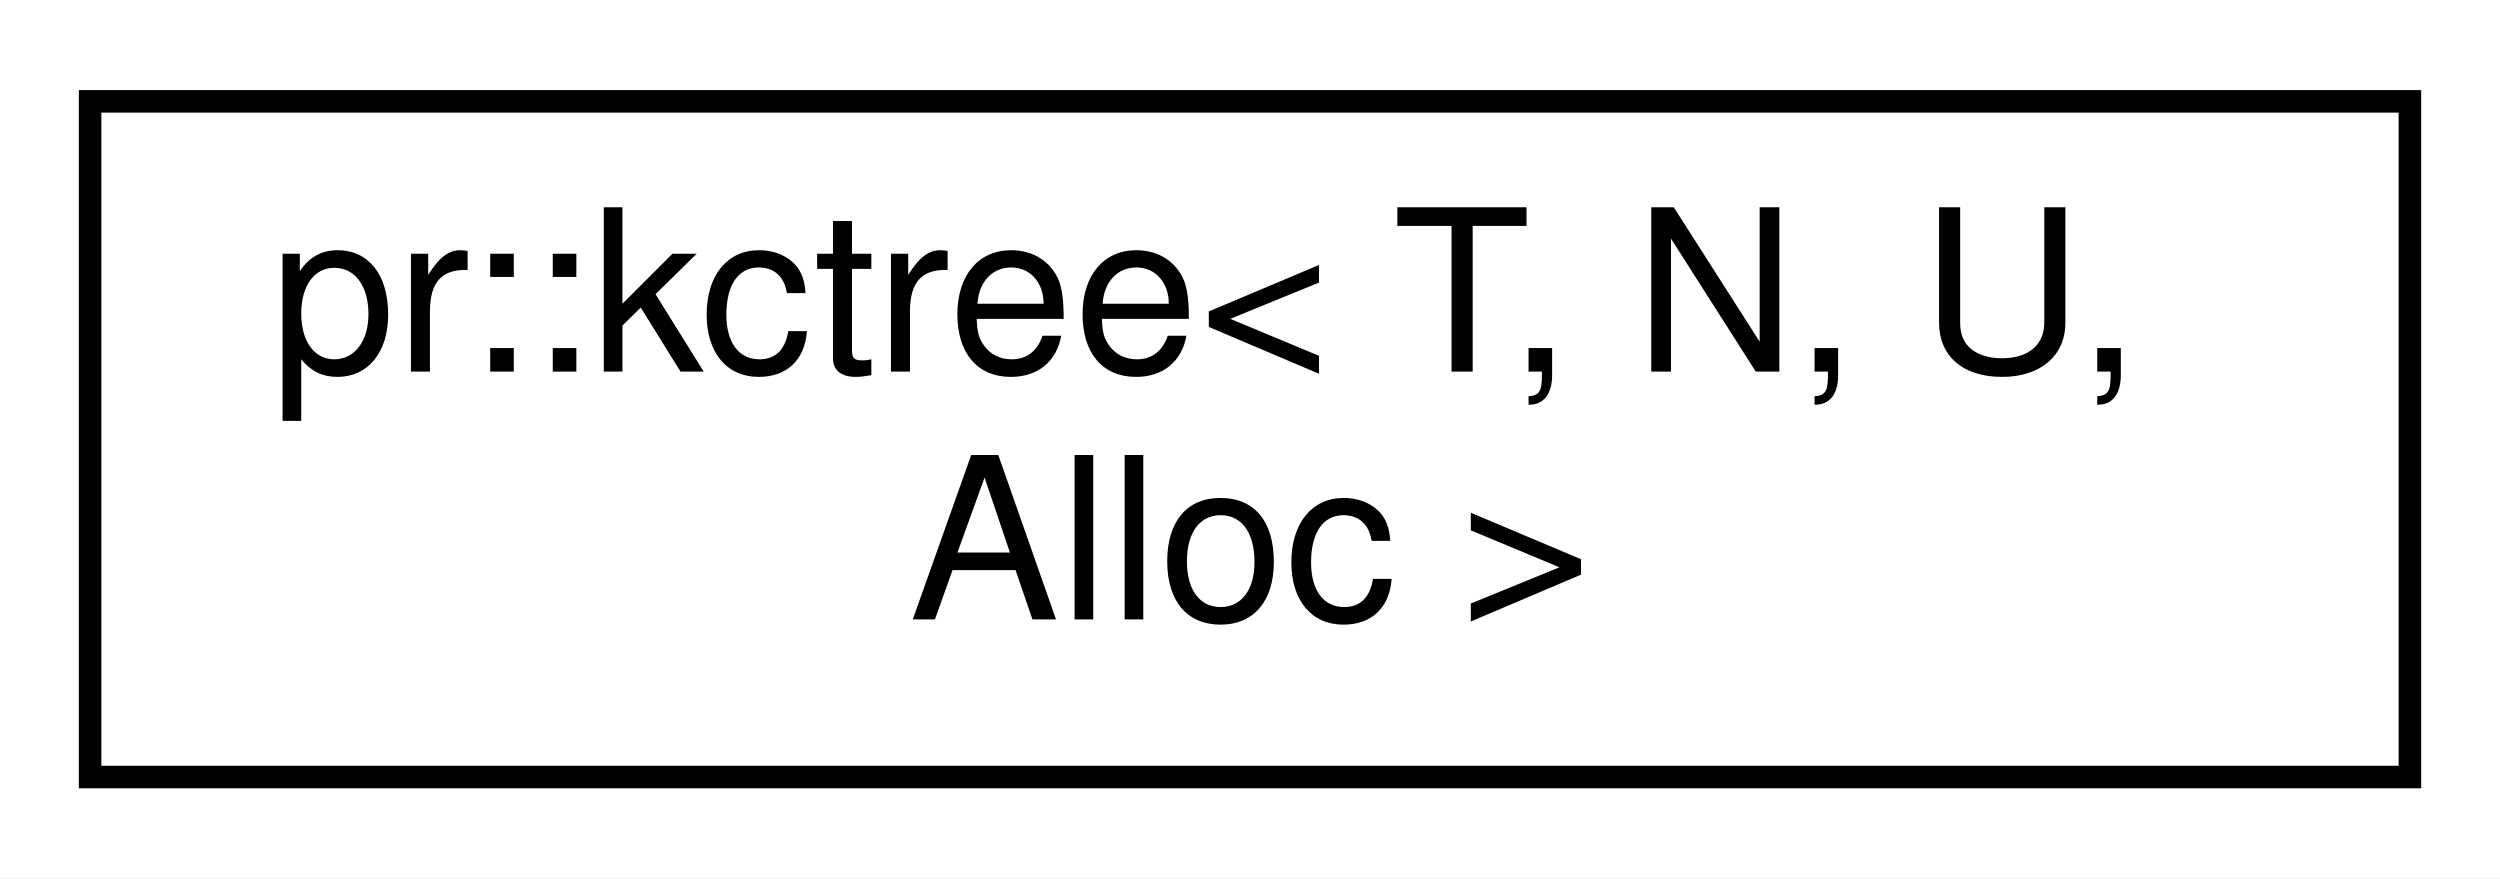
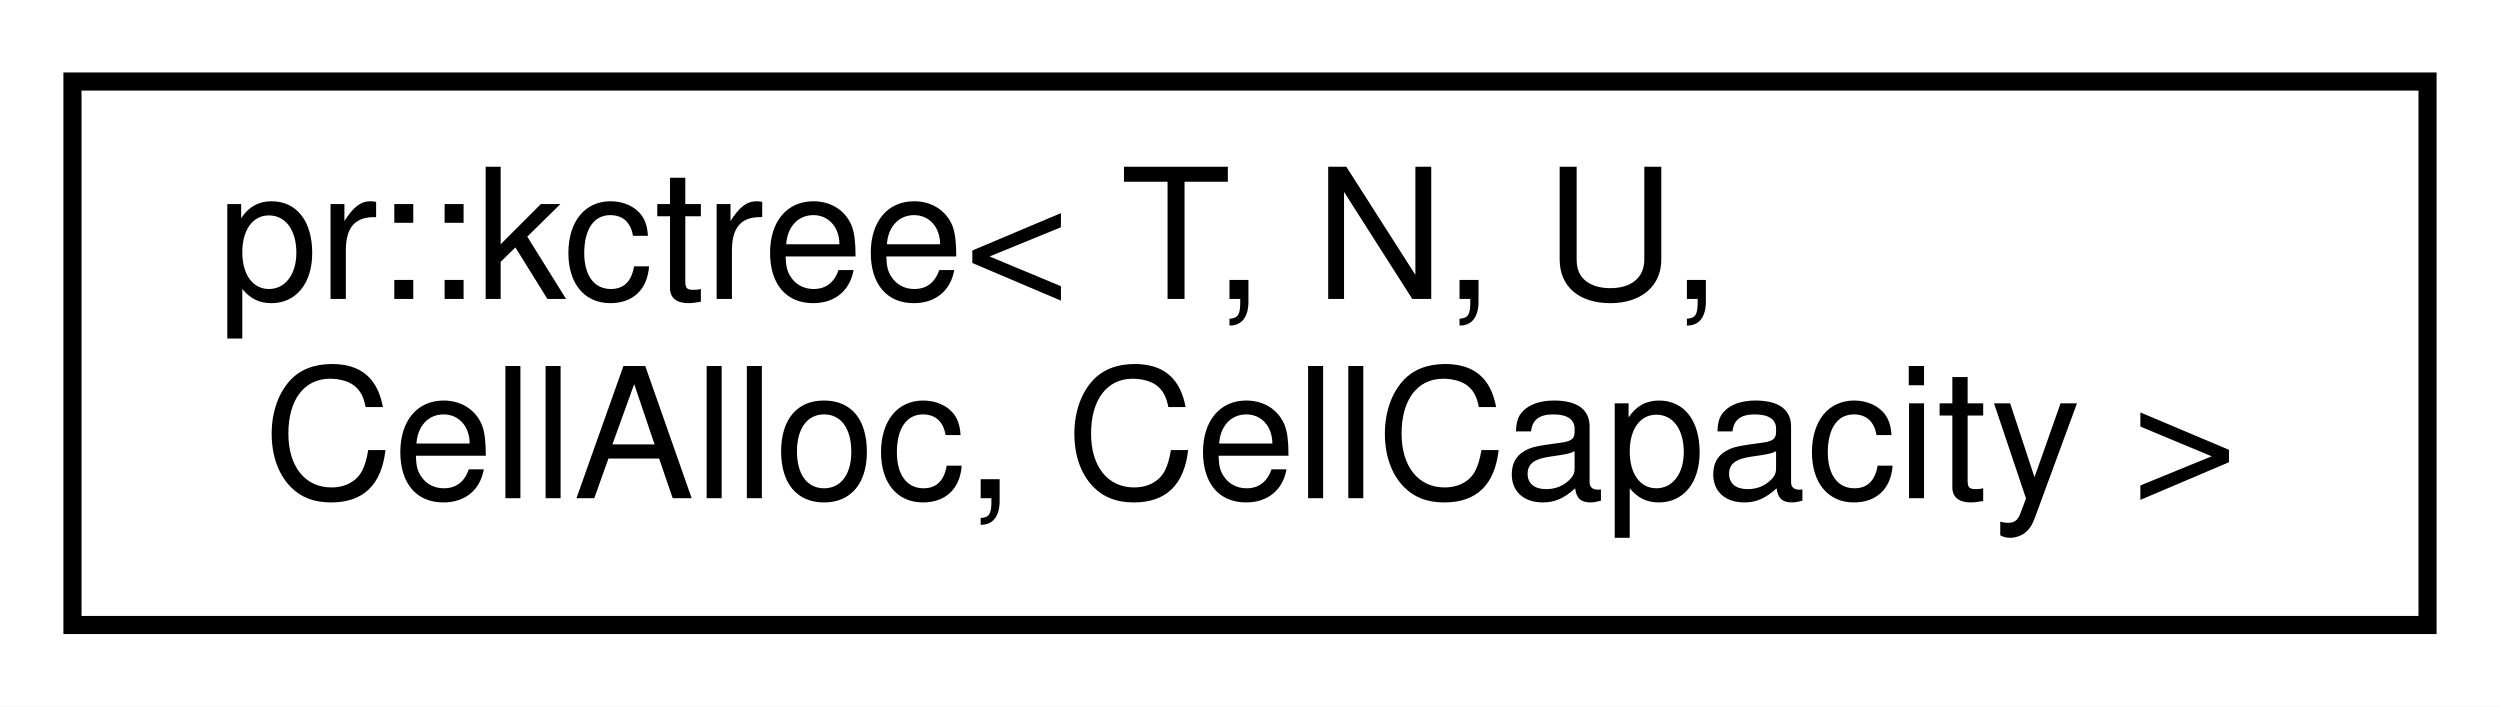
- <svg xmlns="http://www.w3.org/2000/svg" xmlns:xlink="http://www.w3.org/1999/xlink" width="111pt" height="39pt" viewBox="0.00 0.00 111.00 39.00">
+ <svg xmlns="http://www.w3.org/2000/svg" xmlns:xlink="http://www.w3.org/1999/xlink" width="138pt" height="39pt" viewBox="0.00 0.00 138.00 39.00">
  <g id="graph0" class="graph" transform="scale(1 1) rotate(0) translate(4 35)">
-     <polygon fill="#ffffff" stroke="transparent" points="-4,4 -4,-35 107,-35 107,4 -4,4" />
+     <polygon fill="#ffffff" stroke="transparent" points="-4,4 -4,-35 134,-35 134,4 -4,4" />
    <g id="node1" class="node">
      <g id="a_node1">
        <a xlink:href="classpr_1_1kctree.html" target="_top" xlink:title="Kc-tree. ">
-           <polygon fill="#ffffff" stroke="#000000" points="0,-.5 0,-30.5 103,-30.5 103,-.5 0,-.5" />
+           <polygon fill="#ffffff" stroke="#000000" points="0,-.5 0,-30.5 130,-30.5 130,-.5 0,-.5" />
          <text text-anchor="start" x="8" y="-18.5" font-family="Helvetica,sans-Serif" font-size="10.00" fill="#000000">pr::kctree&lt; T, N, U,</text>
-           <text text-anchor="middle" x="51.5" y="-7.5" font-family="Helvetica,sans-Serif" font-size="10.00" fill="#000000"> Alloc &gt;</text>
+           <text text-anchor="middle" x="65" y="-7.5" font-family="Helvetica,sans-Serif" font-size="10.00" fill="#000000"> CellAlloc, CellCapacity &gt;</text>
        </a>
      </g>
    </g>
  </g>
</svg>
